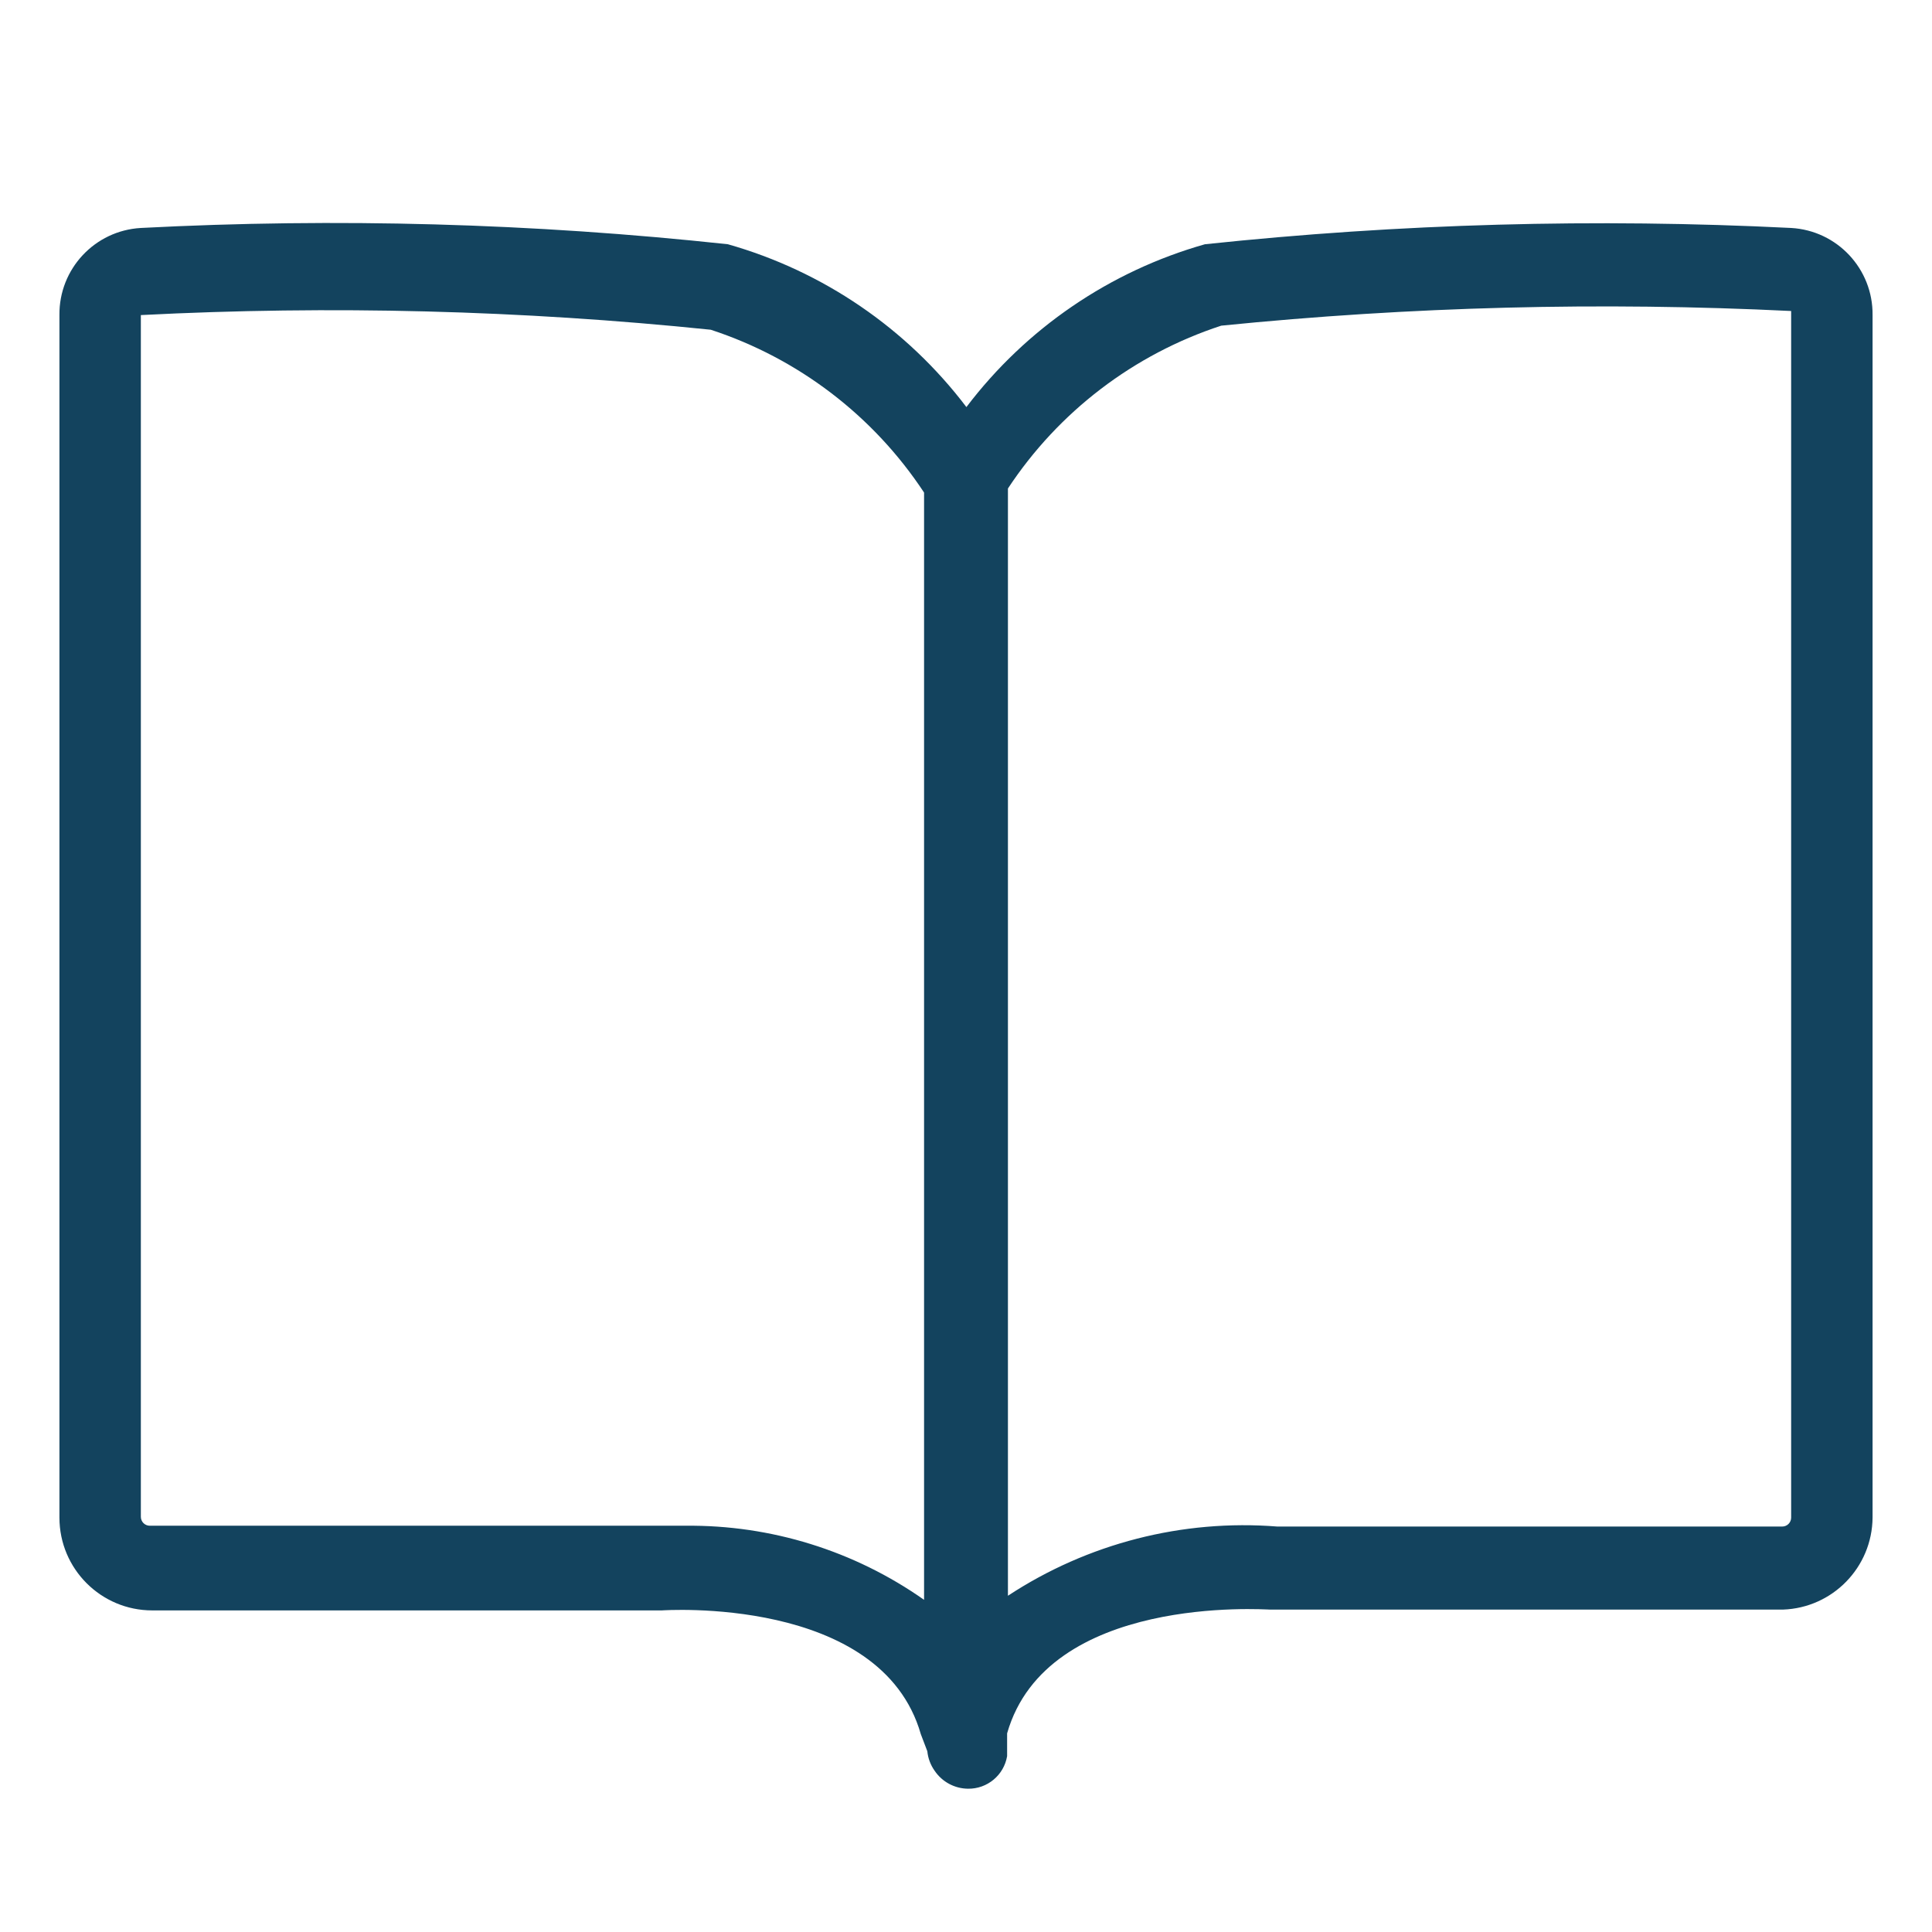
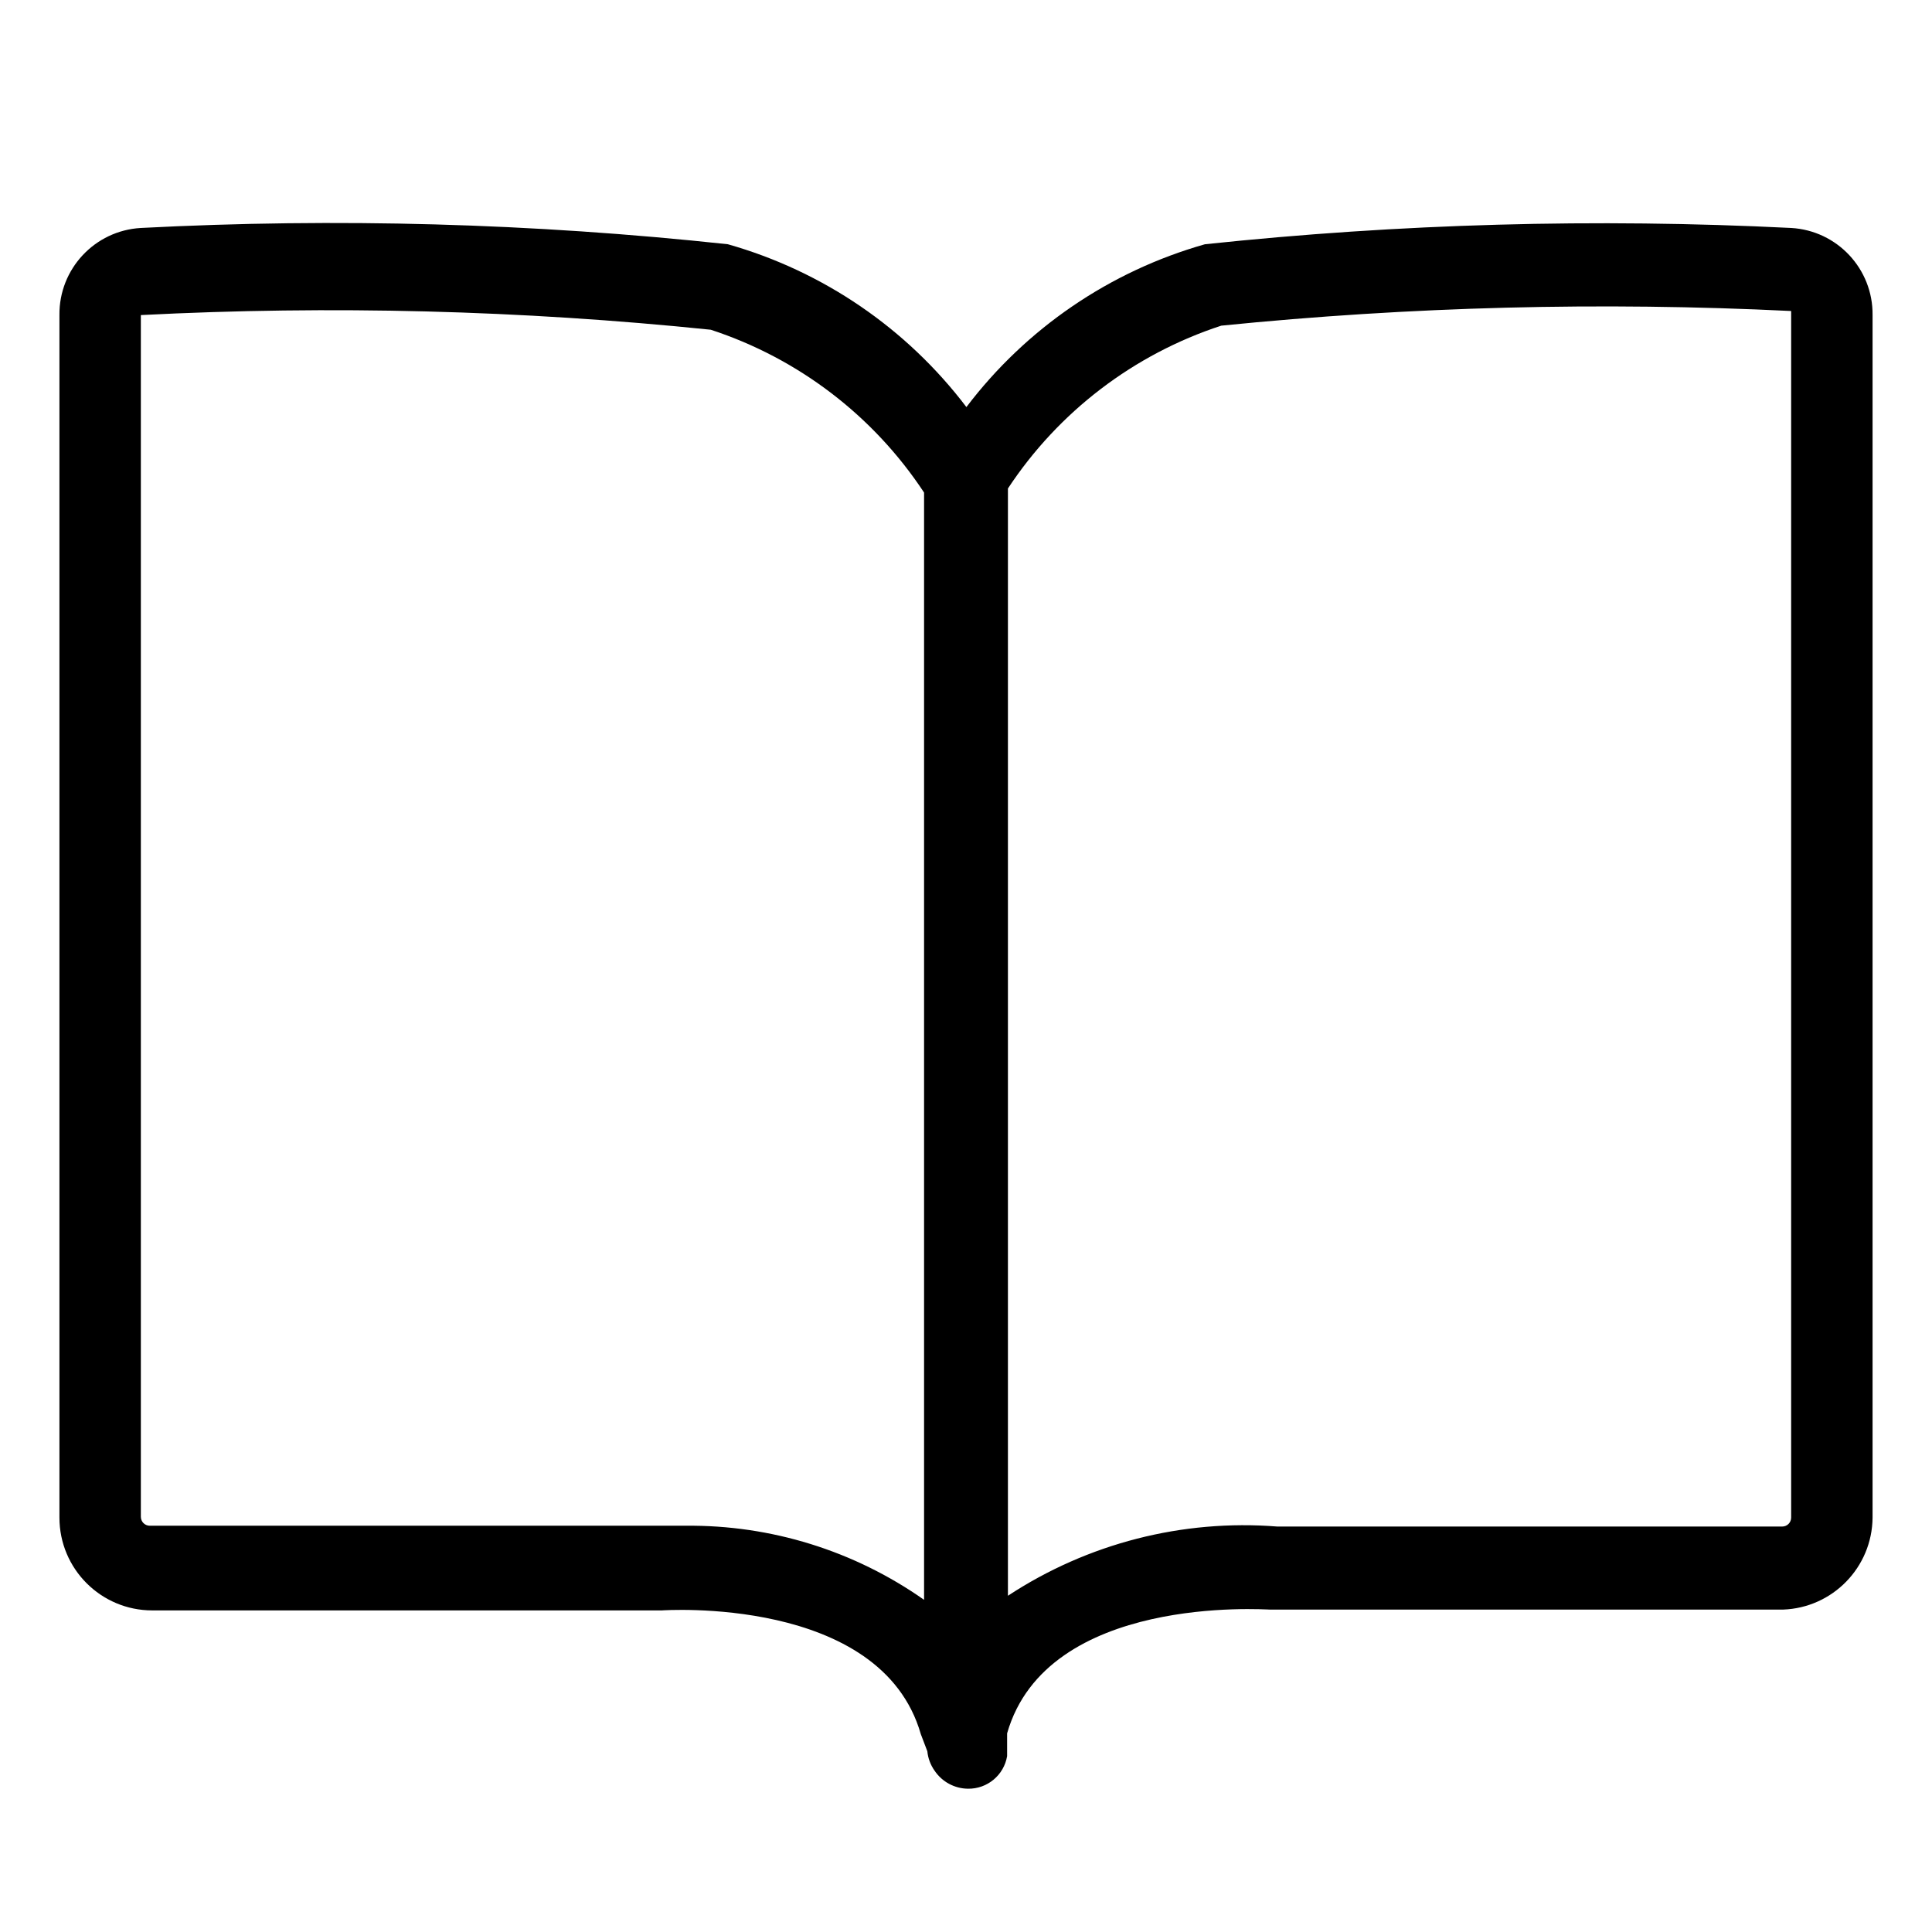
<svg xmlns="http://www.w3.org/2000/svg" id="Layer_1" data-name="Layer 1" viewBox="0 0 23.73 23.73">
-   <defs>
-     <style>.cls-1{fill:#13435e;}</style>
+   <defs fill="#000000">
+     <style>.cls-1{fill:#000000;}</style>
  </defs>
-   <path class="cls-1" d="M22,2.8a46.37,46.37,0,0,0-7.2.2,5.59,5.59,0,0,0-2.93,2A5.59,5.59,0,0,0,8.94,3a45.29,45.29,0,0,0-7.21-.2,1.06,1.06,0,0,0-1,1.07V18.64a1.14,1.14,0,0,0,1.14,1.14H8.13s2.69-.19,3.18,1.52l.08.21a.5.5,0,0,0,.09.24h0a.5.5,0,0,0,.41.22.48.48,0,0,0,.48-.4h0l0-.28c.49-1.71,3.16-1.52,3.23-1.52H21.9A1.14,1.14,0,0,0,23,18.64V3.87A1.06,1.06,0,0,0,22,2.8ZM8.42,18.74H1.84a.11.11,0,0,1-.11-.11V3.87l0,0a45.53,45.53,0,0,1,7,.18,5,5,0,0,1,2.62,2v13.6A5,5,0,0,0,8.42,18.74ZM22,18.64a.11.11,0,0,1-.11.11H15.69a5.27,5.27,0,0,0-3.31.85V6A5,5,0,0,1,15,4a46.91,46.91,0,0,1,7-.18,0,0,0,0,1,0,0Z" />
+   <path class="cls-1" d="M22,2.8a46.37,46.37,0,0,0-7.2.2,5.59,5.59,0,0,0-2.93,2A5.59,5.59,0,0,0,8.94,3a45.29,45.29,0,0,0-7.21-.2,1.06,1.06,0,0,0-1,1.07V18.64a1.14,1.14,0,0,0,1.14,1.14H8.13s2.69-.19,3.18,1.52l.08.21a.5.5,0,0,0,.09.24h0a.5.5,0,0,0,.41.22.48.48,0,0,0,.48-.4h0l0-.28c.49-1.71,3.16-1.52,3.23-1.52H21.9A1.14,1.14,0,0,0,23,18.64V3.87A1.06,1.06,0,0,0,22,2.8ZM8.42,18.74H1.84a.11.11,0,0,1-.11-.11V3.87l0,0a45.53,45.53,0,0,1,7,.18,5,5,0,0,1,2.62,2v13.6A5,5,0,0,0,8.42,18.74ZM22,18.64a.11.11,0,0,1-.11.11H15.69a5.27,5.27,0,0,0-3.31.85V6A5,5,0,0,1,15,4a46.91,46.91,0,0,1,7-.18,0,0,0,0,1,0,0Z" fill="#000000" />
</svg>
